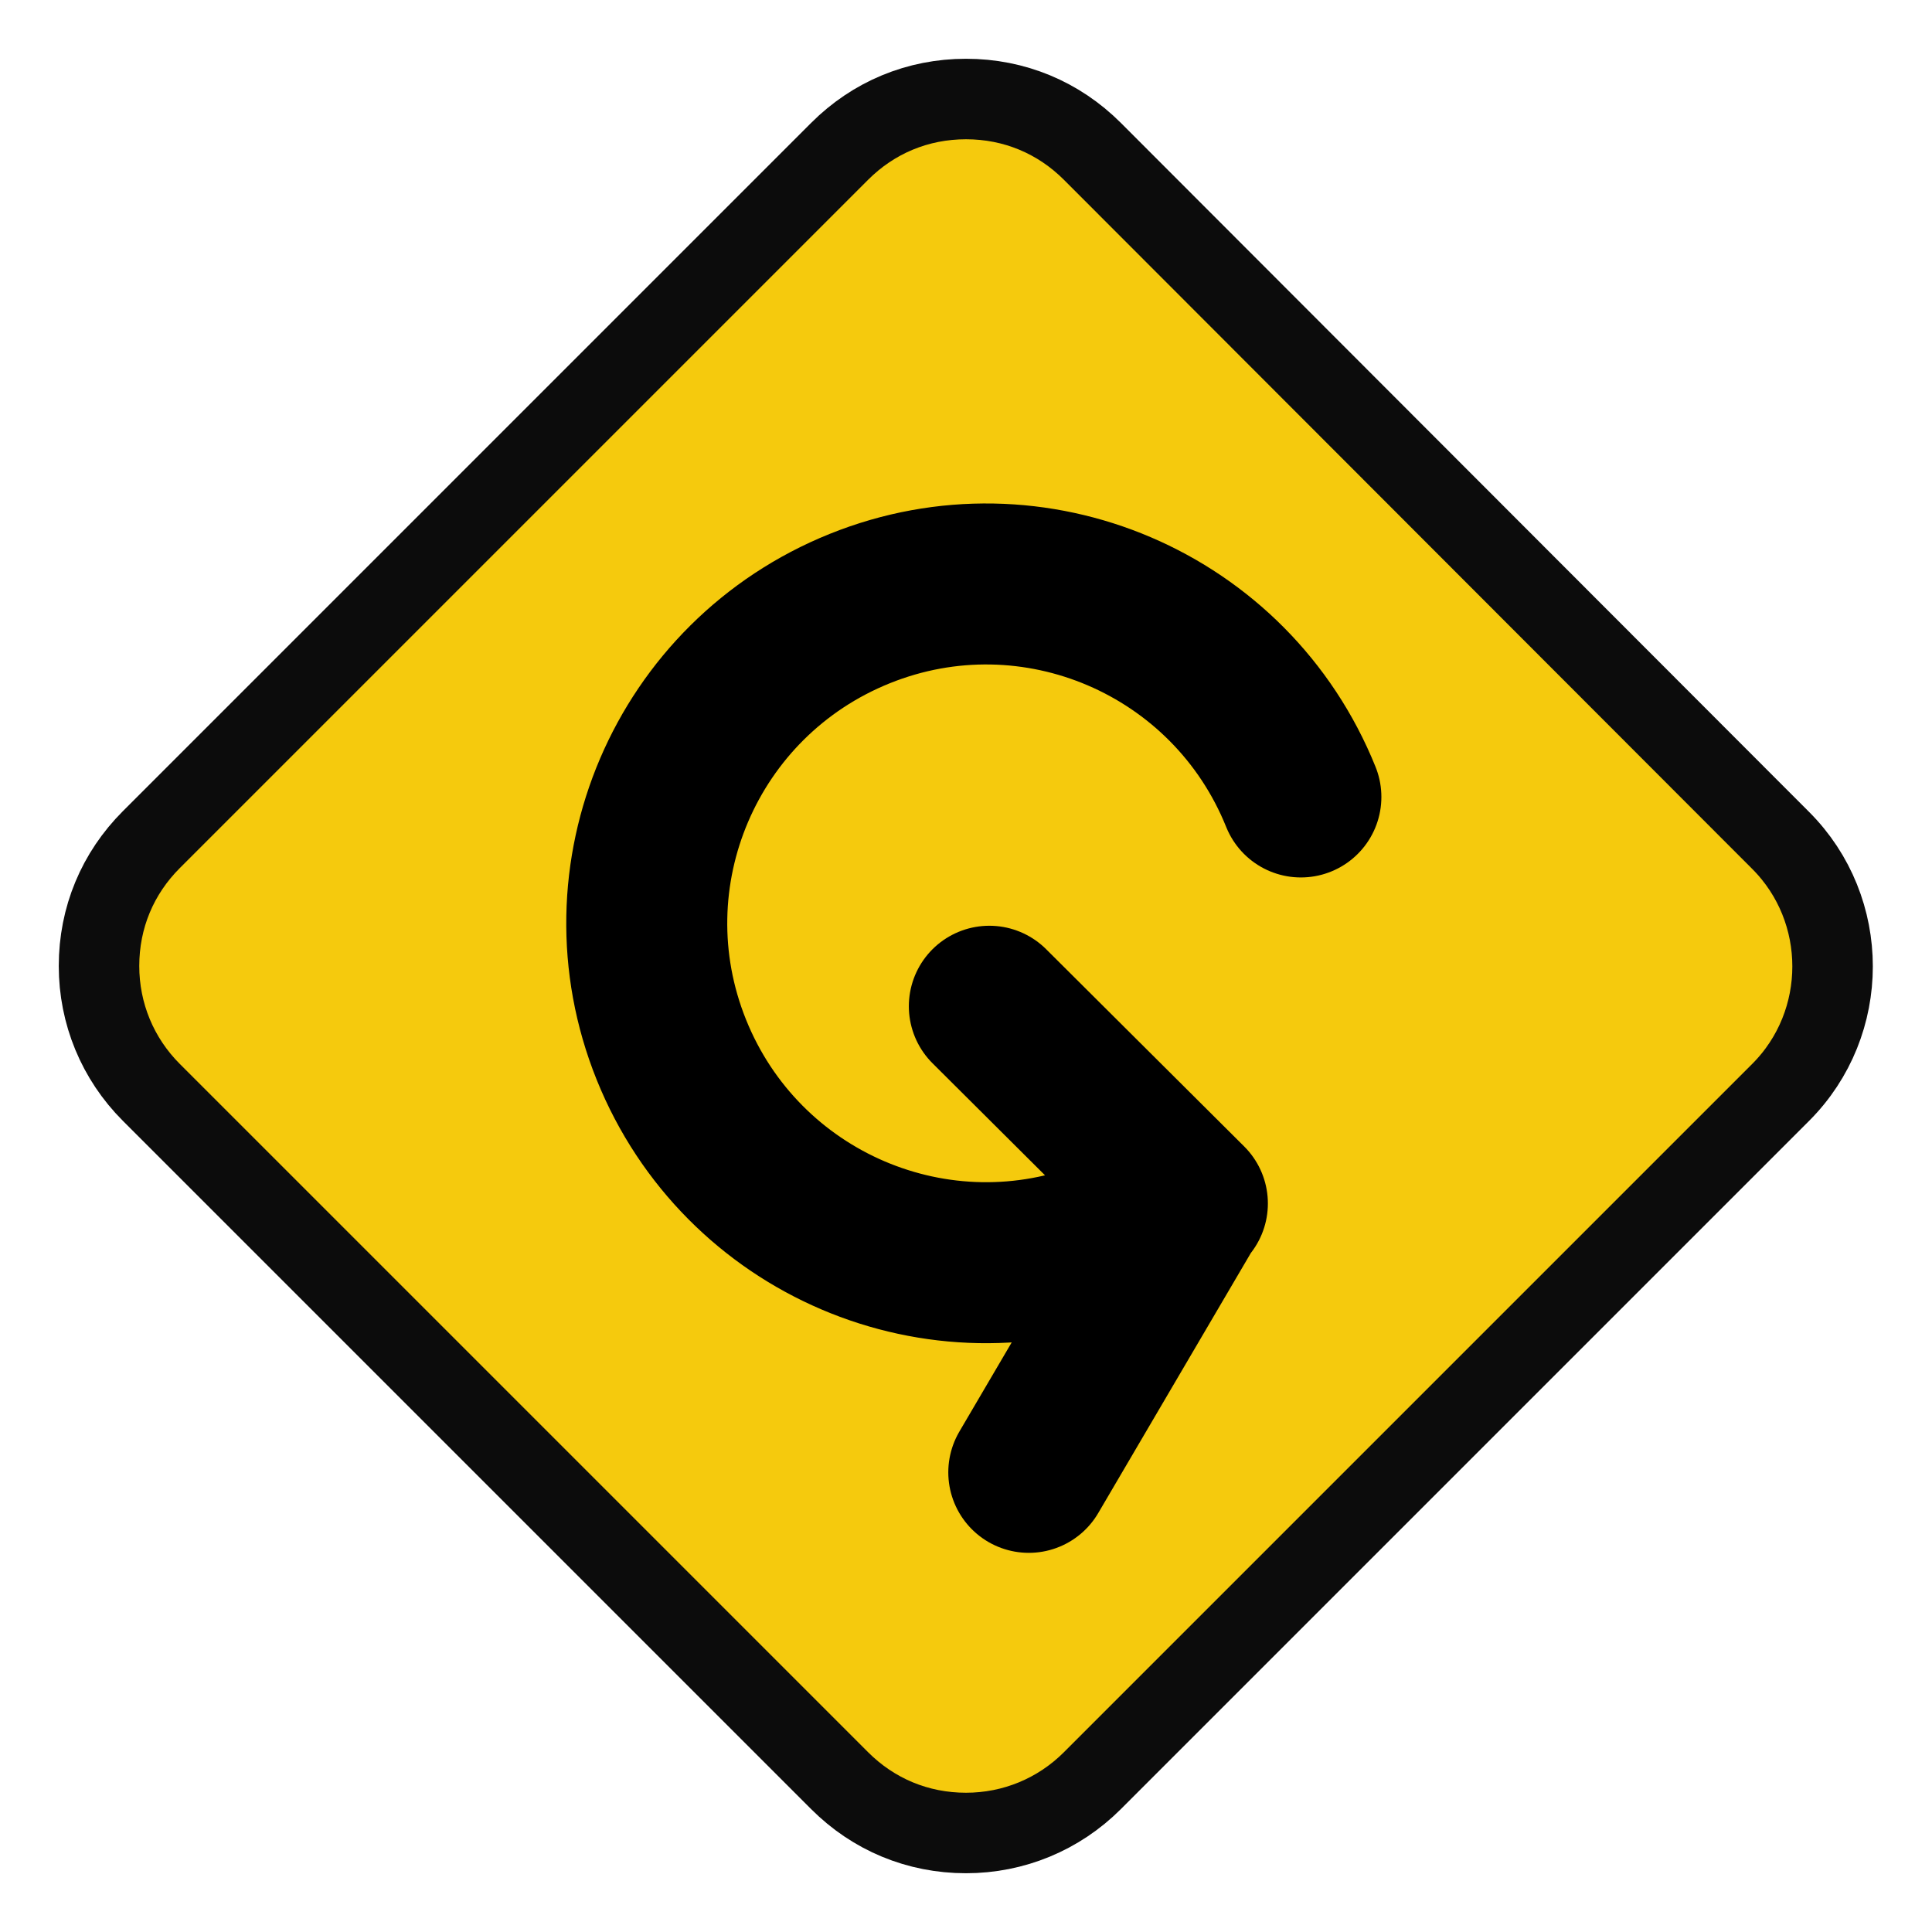
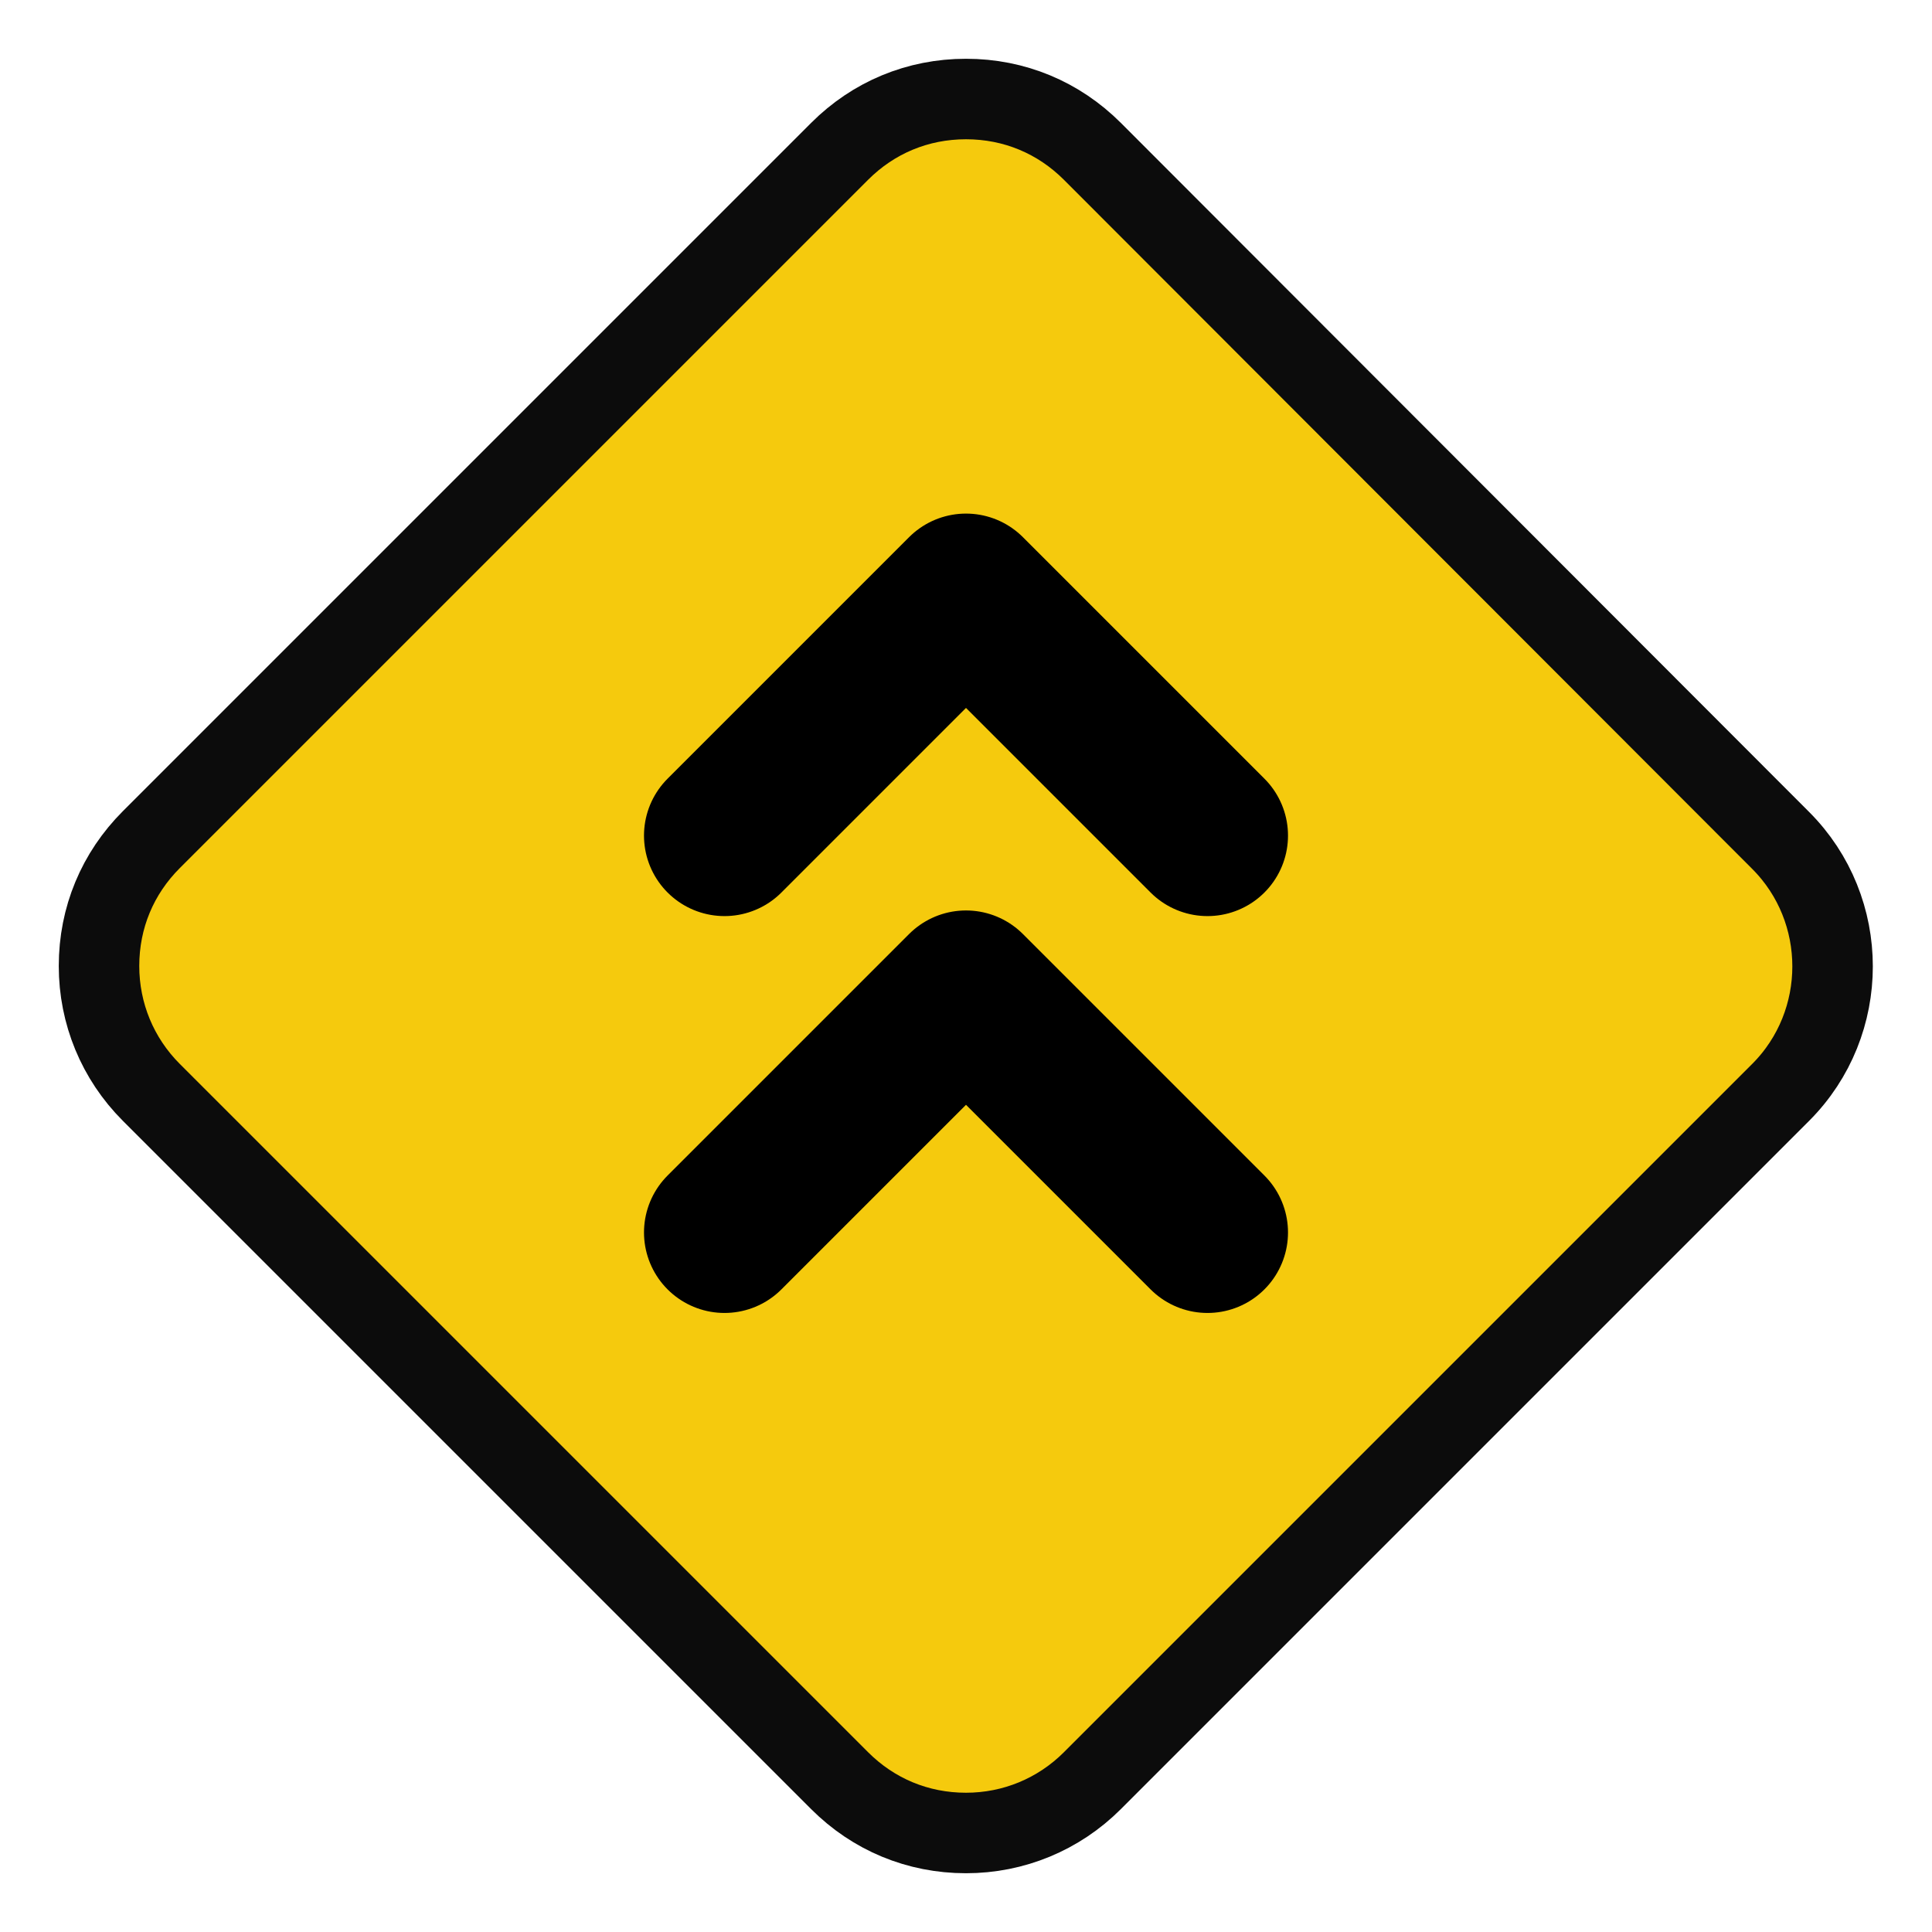
<svg xmlns="http://www.w3.org/2000/svg" viewBox="0 0 24 24" aria-hidden="true">
  <path fill="#f5ca0d" stroke="#0c0c0c" stroke-width="1" d="M12,22.77c.59,0,1.15-.23,1.57-.65l8.55-8.55c.86-.86.86-2.27,0-3.13L13.57,1.88c-.42-.42-.97-.65-1.57-.65s-1.15.23-1.57.65L1.88,10.43c-.42.42-.65.97-.65,1.57,0,.59.23,1.15.65,1.57l8.55,8.55c.42.42.97.65,1.57.65Z" />
-   <path fill="none" stroke="#000" stroke-width="2" stroke-linecap="round" stroke-linejoin="round" d="M12.29,12.5l2.46,2.45M12.78,18.29l1.96-3.34 M16.16,9.9c-.87-2.16-3.32-3.21-5.48-2.34-2.16.87-3.21,3.32-2.34,5.48.87,2.16,3.32,3.21,5.48,2.34" />
+   <path fill="none" stroke="#000" stroke-width="2" stroke-linecap="round" stroke-linejoin="round" d="M9,10.38l3-3M15,10.38l-3-3 M9,15.31l3-3M15,15.31l-3-3" />
</svg>
